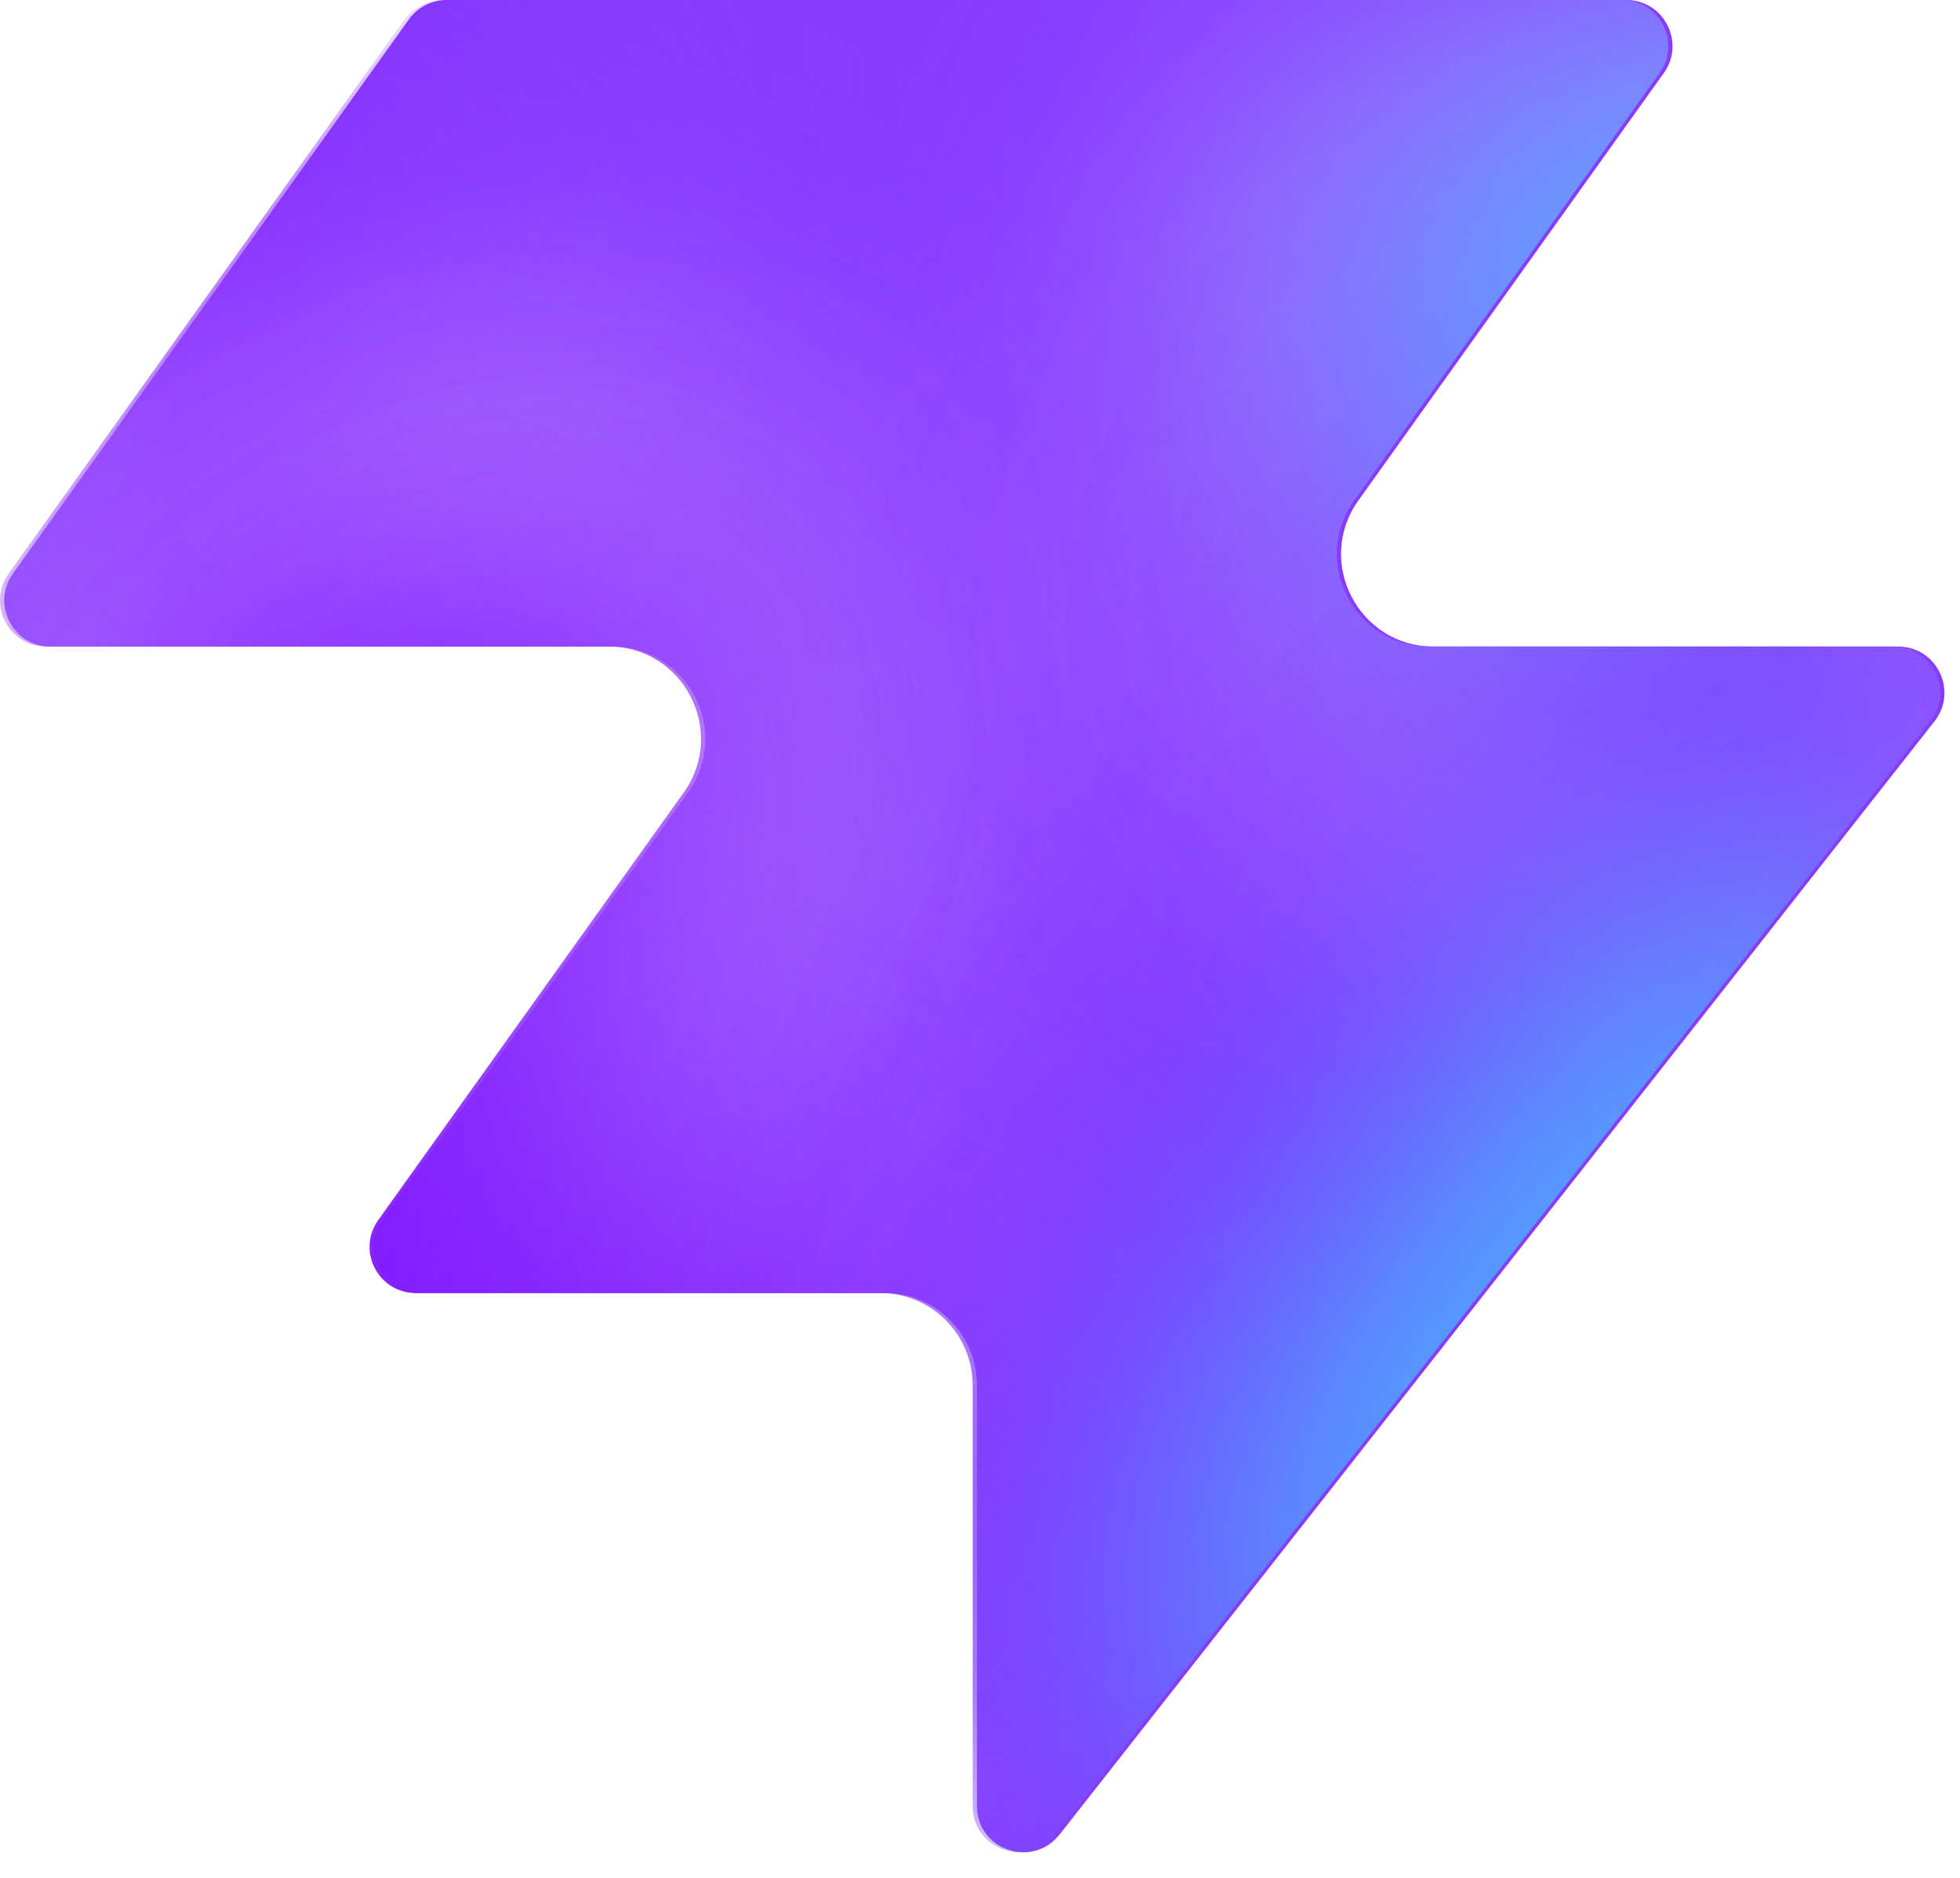
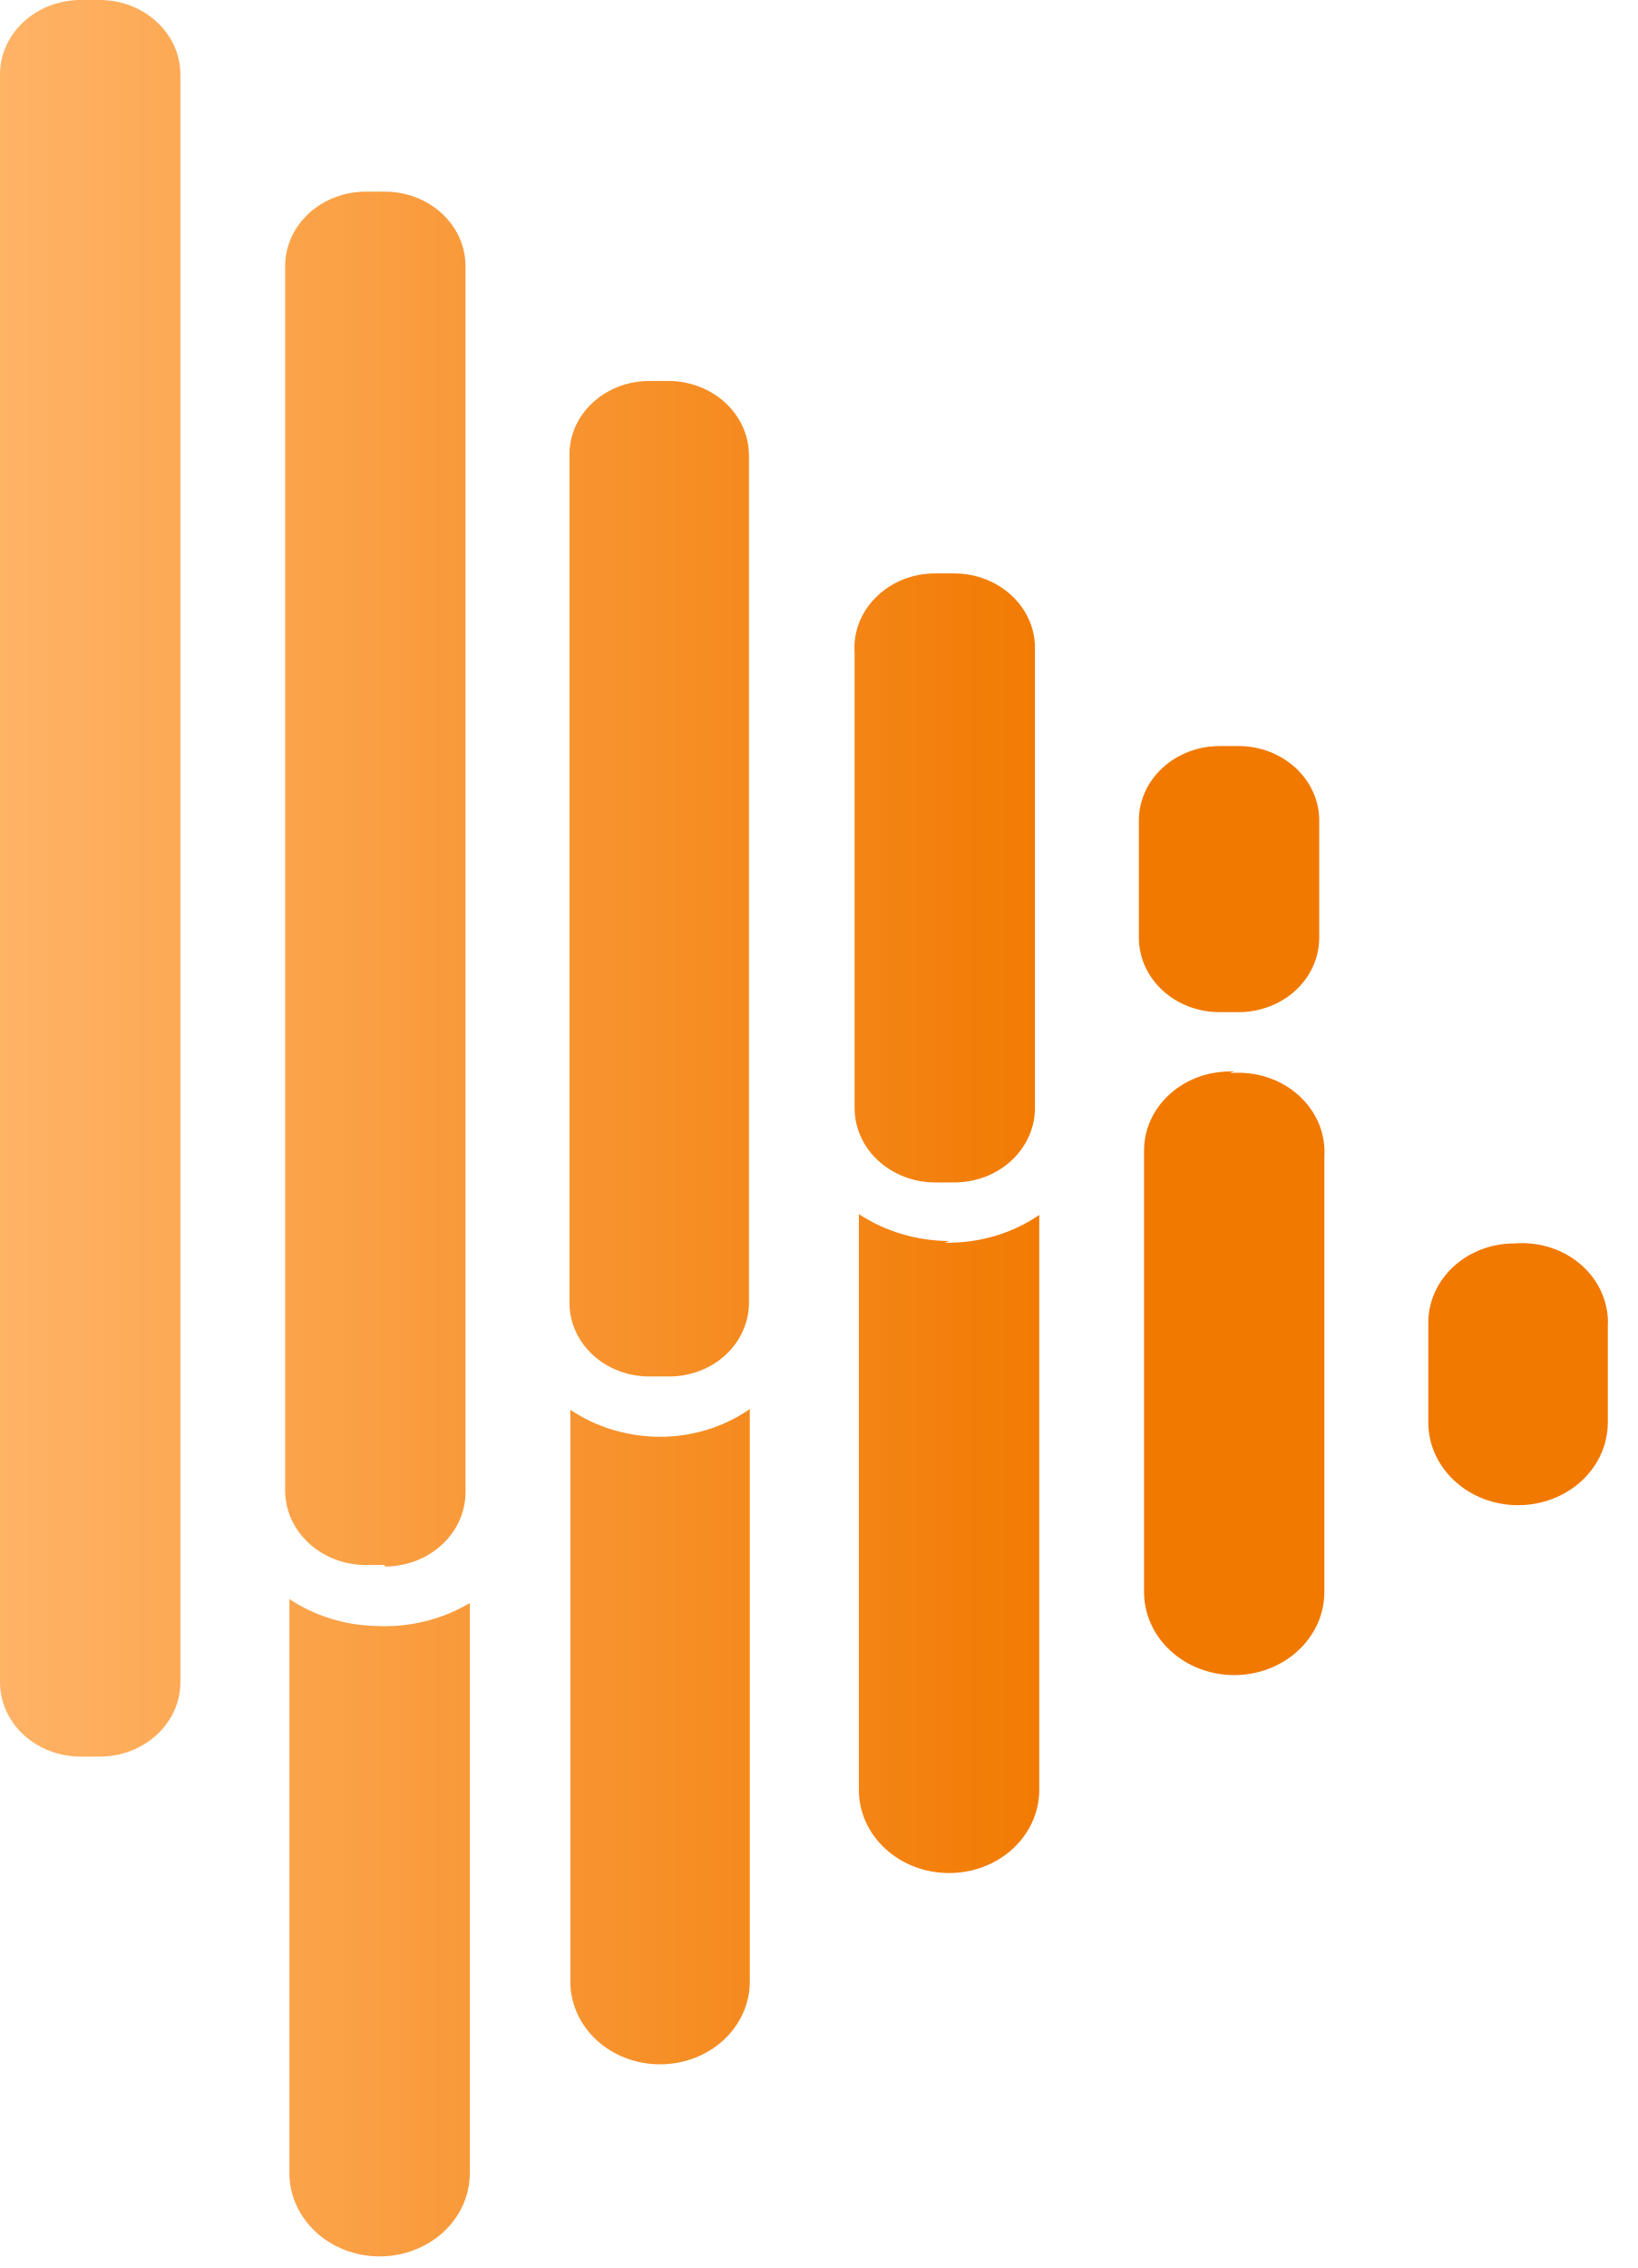
- <svg xmlns="http://www.w3.org/2000/svg" width="48" height="46" fill="none" viewBox="0 0 48 46">
-   <path fill="#863bff" d="M25.946 44.938c-.664.845-2.021.375-2.021-.698V33.937a2.26 2.26 0 0 0-2.262-2.262H10.287c-.92 0-1.456-1.04-.92-1.788l7.48-10.471c1.07-1.497 0-3.578-1.842-3.578H1.237c-.92 0-1.456-1.04-.92-1.788L10.013.474c.214-.297.556-.474.92-.474h28.894c.92 0 1.456 1.04.92 1.788l-7.48 10.471c-1.07 1.498 0 3.579 1.842 3.579h11.377c.943 0 1.473 1.088.89 1.83L25.947 44.94z" style="fill:#863bff;fill:color(display-p3 .525 .23 1);fill-opacity:1" />
-   <mask id="a" width="48" height="46" x="0" y="0" maskUnits="userSpaceOnUse" style="mask-type:alpha">
-     <path fill="#000" d="M25.842 44.938c-.664.844-2.021.375-2.021-.698V33.937a2.26 2.26 0 0 0-2.262-2.262H10.183c-.92 0-1.456-1.04-.92-1.788l7.48-10.471c1.07-1.498 0-3.579-1.842-3.579H1.133c-.92 0-1.456-1.04-.92-1.787L9.91.473c.214-.297.556-.474.92-.474h28.894c.92 0 1.456 1.04.92 1.788l-7.48 10.471c-1.07 1.498 0 3.578 1.842 3.578h11.377c.943 0 1.473 1.088.89 1.832L25.843 44.94z" style="fill:#000;fill-opacity:1" />
-   </mask>
-   <g mask="url(#a)">
-     <g filter="url(#b)">
-       <ellipse cx="5.508" cy="14.704" fill="#ede6ff" rx="5.508" ry="14.704" style="fill:#ede6ff;fill:color(display-p3 .927 .903 1);fill-opacity:1" transform="matrix(.00324 1 1 -.00324 -4.47 31.516)" />
-     </g>
-     <g filter="url(#c)">
-       <ellipse cx="10.399" cy="29.851" fill="#ede6ff" rx="10.399" ry="29.851" style="fill:#ede6ff;fill:color(display-p3 .927 .903 1);fill-opacity:1" transform="matrix(.00324 1 1 -.00324 -39.328 7.883)" />
-     </g>
-     <g filter="url(#d)">
-       <ellipse cx="5.508" cy="30.487" fill="#7e14ff" rx="5.508" ry="30.487" style="fill:#7e14ff;fill:color(display-p3 .492 .077 1);fill-opacity:1" transform="rotate(89.814 -25.913 -14.639)scale(1 -1)" />
-     </g>
-     <g filter="url(#e)">
-       <ellipse cx="5.508" cy="30.599" fill="#7e14ff" rx="5.508" ry="30.599" style="fill:#7e14ff;fill:color(display-p3 .492 .077 1);fill-opacity:1" transform="rotate(89.814 -32.644 -3.334)scale(1 -1)" />
-     </g>
-     <g filter="url(#f)">
-       <ellipse cx="5.508" cy="30.599" fill="#7e14ff" rx="5.508" ry="30.599" style="fill:#7e14ff;fill:color(display-p3 .492 .077 1);fill-opacity:1" transform="matrix(.00324 1 1 -.00324 -34.34 30.47)" />
-     </g>
-     <g filter="url(#g)">
-       <ellipse cx="14.072" cy="22.078" fill="#ede6ff" rx="14.072" ry="22.078" style="fill:#ede6ff;fill:color(display-p3 .927 .903 1);fill-opacity:1" transform="rotate(93.35 24.506 48.493)scale(-1 1)" />
-     </g>
-     <g filter="url(#h)">
-       <ellipse cx="3.47" cy="21.501" fill="#7e14ff" rx="3.47" ry="21.501" style="fill:#7e14ff;fill:color(display-p3 .492 .077 1);fill-opacity:1" transform="rotate(89.009 28.708 47.59)scale(-1 1)" />
-     </g>
-     <g filter="url(#i)">
-       <ellipse cx="3.47" cy="21.501" fill="#7e14ff" rx="3.47" ry="21.501" style="fill:#7e14ff;fill:color(display-p3 .492 .077 1);fill-opacity:1" transform="rotate(89.009 28.708 47.59)scale(-1 1)" />
-     </g>
-     <g filter="url(#j)">
-       <ellipse cx=".387" cy="8.972" fill="#7e14ff" rx="4.407" ry="29.108" style="fill:#7e14ff;fill:color(display-p3 .492 .077 1);fill-opacity:1" transform="rotate(39.51 .387 8.972)" />
-     </g>
-     <g filter="url(#k)">
-       <ellipse cx="47.523" cy="-6.092" fill="#7e14ff" rx="4.407" ry="29.108" style="fill:#7e14ff;fill:color(display-p3 .492 .077 1);fill-opacity:1" transform="rotate(37.892 47.523 -6.092)" />
-     </g>
-     <g filter="url(#l)">
-       <ellipse cx="41.412" cy="6.333" fill="#47bfff" rx="5.971" ry="9.665" style="fill:#47bfff;fill:color(display-p3 .28 .748 1);fill-opacity:1" transform="rotate(37.892 41.412 6.333)" />
-     </g>
-     <g filter="url(#m)">
-       <ellipse cx="-1.879" cy="38.332" fill="#7e14ff" rx="4.407" ry="29.108" style="fill:#7e14ff;fill:color(display-p3 .492 .077 1);fill-opacity:1" transform="rotate(37.892 -1.88 38.332)" />
-     </g>
-     <g filter="url(#n)">
-       <ellipse cx="-1.879" cy="38.332" fill="#7e14ff" rx="4.407" ry="29.108" style="fill:#7e14ff;fill:color(display-p3 .492 .077 1);fill-opacity:1" transform="rotate(37.892 -1.88 38.332)" />
-     </g>
-     <g filter="url(#o)">
-       <ellipse cx="35.651" cy="29.907" fill="#7e14ff" rx="4.407" ry="29.108" style="fill:#7e14ff;fill:color(display-p3 .492 .077 1);fill-opacity:1" transform="rotate(37.892 35.651 29.907)" />
-     </g>
-     <g filter="url(#p)">
-       <ellipse cx="38.418" cy="32.4" fill="#47bfff" rx="5.971" ry="15.297" style="fill:#47bfff;fill:color(display-p3 .28 .748 1);fill-opacity:1" transform="rotate(37.892 38.418 32.4)" />
-     </g>
-   </g>
+ <svg xmlns="http://www.w3.org/2000/svg" width="26" height="36" viewBox="0 0 26 36" fill="none">
+   <path d="M11.905 22.365V31.454C11.905 31.802 11.754 32.136 11.487 32.383C11.22 32.629 10.857 32.767 10.479 32.767C10.102 32.767 9.739 32.629 9.472 32.383C9.205 32.136 9.055 31.802 9.055 31.454V22.377C9.451 22.644 9.927 22.793 10.418 22.805C10.954 22.819 11.478 22.663 11.905 22.365ZM24.041 19.737C23.679 19.737 23.332 19.87 23.077 20.105C22.821 20.341 22.677 20.661 22.677 20.994V22.578C22.677 22.927 22.827 23.261 23.095 23.507C23.362 23.754 23.724 23.892 24.102 23.892C24.48 23.892 24.843 23.754 25.11 23.507C25.377 23.261 25.527 22.927 25.527 22.578V21.057C25.538 20.877 25.506 20.697 25.434 20.529C25.363 20.361 25.253 20.209 25.112 20.084C24.971 19.958 24.802 19.863 24.617 19.803C24.433 19.743 24.236 19.721 24.041 19.737ZM5.959 25.809C5.468 25.796 4.993 25.647 4.595 25.382V34.496C4.595 34.846 4.746 35.182 5.015 35.429C5.283 35.677 5.648 35.816 6.027 35.816C6.407 35.816 6.771 35.677 7.04 35.429C7.308 35.182 7.459 34.846 7.459 34.496V25.445C7.014 25.71 6.488 25.838 5.959 25.809ZM19.596 17.009C19.411 17.001 19.226 17.027 19.053 17.086C18.879 17.145 18.721 17.237 18.587 17.354C18.453 17.472 18.346 17.613 18.273 17.77C18.201 17.927 18.163 18.096 18.164 18.266V25.269C18.164 25.619 18.314 25.954 18.583 26.202C18.852 26.45 19.216 26.589 19.596 26.589C19.975 26.589 20.34 26.45 20.608 26.202C20.877 25.954 21.027 25.619 21.027 25.269V18.354C21.038 18.173 21.006 17.991 20.934 17.823C20.861 17.654 20.75 17.501 20.607 17.376C20.465 17.25 20.294 17.155 20.108 17.096C19.922 17.037 19.723 17.016 19.527 17.034L19.596 17.009ZM15.068 19.699C14.555 19.696 14.055 19.547 13.636 19.272V28.411C13.636 28.762 13.787 29.097 14.056 29.345C14.324 29.592 14.688 29.731 15.068 29.731C15.448 29.731 15.812 29.592 16.081 29.345C16.349 29.097 16.5 28.762 16.5 28.411V19.285C16.067 19.582 15.539 19.736 15 19.725L15.068 19.699ZM2.864 26.702V1.169C2.86 0.858 2.723 0.561 2.483 0.342C2.243 0.123 1.919 -1.25705e-05 1.582 9.65353e-10H1.282C0.944 -1.25705e-05 0.62 0.123 0.38 0.342C0.14 0.561 0.004 0.858 0 1.169V26.702C0 27.015 0.135 27.316 0.375 27.537C0.616 27.759 0.942 27.883 1.282 27.883H1.582C1.922 27.883 2.248 27.759 2.488 27.537C2.729 27.316 2.864 27.015 2.864 26.702ZM6.109 24.841H5.809C5.469 24.841 5.143 24.717 4.903 24.495C4.662 24.273 4.527 23.973 4.527 23.659V4.211C4.531 3.9 4.668 3.603 4.907 3.384C5.147 3.165 5.471 3.042 5.809 3.042H6.109C6.447 3.042 6.771 3.165 7.011 3.384C7.251 3.603 7.387 3.9 7.391 4.211V23.685C7.391 23.998 7.256 24.299 7.015 24.52C6.775 24.742 6.449 24.866 6.109 24.866V24.841ZM10.623 21.849H10.309C9.973 21.849 9.65 21.726 9.412 21.507C9.175 21.287 9.041 20.99 9.041 20.68V7.229C9.039 7.074 9.071 6.921 9.133 6.777C9.196 6.634 9.29 6.504 9.407 6.394C9.525 6.284 9.666 6.197 9.821 6.137C9.975 6.078 10.141 6.047 10.309 6.047H10.623C10.96 6.05 11.283 6.176 11.52 6.397C11.758 6.619 11.891 6.917 11.891 7.229V20.68C11.891 20.99 11.757 21.287 11.52 21.507C11.282 21.726 10.959 21.849 10.623 21.849ZM15.136 18.769H14.85C14.512 18.769 14.188 18.646 13.948 18.427C13.708 18.209 13.572 17.911 13.568 17.6V10.359C13.557 10.197 13.582 10.036 13.641 9.883C13.701 9.731 13.793 9.592 13.914 9.474C14.034 9.356 14.179 9.262 14.34 9.198C14.501 9.134 14.675 9.101 14.85 9.102H15.15C15.49 9.102 15.816 9.226 16.056 9.448C16.297 9.669 16.432 9.97 16.432 10.283V17.575C16.434 17.731 16.402 17.886 16.338 18.031C16.275 18.176 16.18 18.308 16.061 18.419C15.942 18.53 15.8 18.618 15.644 18.678C15.487 18.738 15.319 18.769 15.15 18.769H15.136ZM19.664 16.066H19.364C19.024 16.066 18.698 15.942 18.457 15.72C18.217 15.499 18.082 15.198 18.082 14.885V13.011C18.085 12.7 18.222 12.403 18.462 12.184C18.702 11.965 19.026 11.842 19.364 11.842H19.664C20.001 11.842 20.325 11.965 20.565 12.184C20.805 12.403 20.942 12.7 20.945 13.011V14.885C20.945 15.196 20.812 15.495 20.575 15.716C20.337 15.937 20.015 16.063 19.677 16.066H19.664Z" fill="url(#paint0_linear_3708_2577)" />
  <defs>
-     <filter id="b" width="60.045" height="41.654" x="-19.77" y="16.149" color-interpolation-filters="sRGB" filterUnits="userSpaceOnUse">
-       <feFlood flood-opacity="0" result="BackgroundImageFix" />
-       <feBlend in="SourceGraphic" in2="BackgroundImageFix" result="shape" />
-       <feGaussianBlur result="effect1_foregroundBlur_2002_17158" stdDeviation="7.659" />
-     </filter>
-     <filter id="c" width="90.34" height="51.437" x="-54.613" y="-7.533" color-interpolation-filters="sRGB" filterUnits="userSpaceOnUse">
-       <feFlood flood-opacity="0" result="BackgroundImageFix" />
-       <feBlend in="SourceGraphic" in2="BackgroundImageFix" result="shape" />
-       <feGaussianBlur result="effect1_foregroundBlur_2002_17158" stdDeviation="7.659" />
-     </filter>
-     <filter id="d" width="79.355" height="29.4" x="-49.64" y="2.03" color-interpolation-filters="sRGB" filterUnits="userSpaceOnUse">
-       <feFlood flood-opacity="0" result="BackgroundImageFix" />
-       <feBlend in="SourceGraphic" in2="BackgroundImageFix" result="shape" />
-       <feGaussianBlur result="effect1_foregroundBlur_2002_17158" stdDeviation="4.596" />
-     </filter>
-     <filter id="e" width="79.579" height="29.4" x="-45.045" y="20.029" color-interpolation-filters="sRGB" filterUnits="userSpaceOnUse">
-       <feFlood flood-opacity="0" result="BackgroundImageFix" />
-       <feBlend in="SourceGraphic" in2="BackgroundImageFix" result="shape" />
-       <feGaussianBlur result="effect1_foregroundBlur_2002_17158" stdDeviation="4.596" />
-     </filter>
-     <filter id="f" width="79.579" height="29.4" x="-43.513" y="21.178" color-interpolation-filters="sRGB" filterUnits="userSpaceOnUse">
-       <feFlood flood-opacity="0" result="BackgroundImageFix" />
-       <feBlend in="SourceGraphic" in2="BackgroundImageFix" result="shape" />
-       <feGaussianBlur result="effect1_foregroundBlur_2002_17158" stdDeviation="4.596" />
-     </filter>
-     <filter id="g" width="74.749" height="58.852" x="15.756" y="-17.901" color-interpolation-filters="sRGB" filterUnits="userSpaceOnUse">
-       <feFlood flood-opacity="0" result="BackgroundImageFix" />
-       <feBlend in="SourceGraphic" in2="BackgroundImageFix" result="shape" />
-       <feGaussianBlur result="effect1_foregroundBlur_2002_17158" stdDeviation="7.659" />
-     </filter>
-     <filter id="h" width="61.377" height="25.362" x="23.548" y="2.284" color-interpolation-filters="sRGB" filterUnits="userSpaceOnUse">
-       <feFlood flood-opacity="0" result="BackgroundImageFix" />
-       <feBlend in="SourceGraphic" in2="BackgroundImageFix" result="shape" />
-       <feGaussianBlur result="effect1_foregroundBlur_2002_17158" stdDeviation="4.596" />
-     </filter>
-     <filter id="i" width="61.377" height="25.362" x="23.548" y="2.284" color-interpolation-filters="sRGB" filterUnits="userSpaceOnUse">
-       <feFlood flood-opacity="0" result="BackgroundImageFix" />
-       <feBlend in="SourceGraphic" in2="BackgroundImageFix" result="shape" />
-       <feGaussianBlur result="effect1_foregroundBlur_2002_17158" stdDeviation="4.596" />
-     </filter>
-     <filter id="j" width="56.045" height="63.649" x="-27.636" y="-22.853" color-interpolation-filters="sRGB" filterUnits="userSpaceOnUse">
-       <feFlood flood-opacity="0" result="BackgroundImageFix" />
-       <feBlend in="SourceGraphic" in2="BackgroundImageFix" result="shape" />
-       <feGaussianBlur result="effect1_foregroundBlur_2002_17158" stdDeviation="4.596" />
-     </filter>
-     <filter id="k" width="54.814" height="64.646" x="20.116" y="-38.415" color-interpolation-filters="sRGB" filterUnits="userSpaceOnUse">
-       <feFlood flood-opacity="0" result="BackgroundImageFix" />
-       <feBlend in="SourceGraphic" in2="BackgroundImageFix" result="shape" />
-       <feGaussianBlur result="effect1_foregroundBlur_2002_17158" stdDeviation="4.596" />
-     </filter>
-     <filter id="l" width="33.541" height="35.313" x="24.641" y="-11.323" color-interpolation-filters="sRGB" filterUnits="userSpaceOnUse">
-       <feFlood flood-opacity="0" result="BackgroundImageFix" />
-       <feBlend in="SourceGraphic" in2="BackgroundImageFix" result="shape" />
-       <feGaussianBlur result="effect1_foregroundBlur_2002_17158" stdDeviation="4.596" />
-     </filter>
-     <filter id="m" width="54.814" height="64.646" x="-29.286" y="6.009" color-interpolation-filters="sRGB" filterUnits="userSpaceOnUse">
-       <feFlood flood-opacity="0" result="BackgroundImageFix" />
-       <feBlend in="SourceGraphic" in2="BackgroundImageFix" result="shape" />
-       <feGaussianBlur result="effect1_foregroundBlur_2002_17158" stdDeviation="4.596" />
-     </filter>
-     <filter id="n" width="54.814" height="64.646" x="-29.286" y="6.009" color-interpolation-filters="sRGB" filterUnits="userSpaceOnUse">
-       <feFlood flood-opacity="0" result="BackgroundImageFix" />
-       <feBlend in="SourceGraphic" in2="BackgroundImageFix" result="shape" />
-       <feGaussianBlur result="effect1_foregroundBlur_2002_17158" stdDeviation="4.596" />
-     </filter>
-     <filter id="o" width="54.814" height="64.646" x="8.244" y="-2.416" color-interpolation-filters="sRGB" filterUnits="userSpaceOnUse">
-       <feFlood flood-opacity="0" result="BackgroundImageFix" />
-       <feBlend in="SourceGraphic" in2="BackgroundImageFix" result="shape" />
-       <feGaussianBlur result="effect1_foregroundBlur_2002_17158" stdDeviation="4.596" />
-     </filter>
-     <filter id="p" width="39.409" height="43.623" x="18.713" y="10.588" color-interpolation-filters="sRGB" filterUnits="userSpaceOnUse">
-       <feFlood flood-opacity="0" result="BackgroundImageFix" />
-       <feBlend in="SourceGraphic" in2="BackgroundImageFix" result="shape" />
-       <feGaussianBlur result="effect1_foregroundBlur_2002_17158" stdDeviation="4.596" />
-     </filter>
+     <linearGradient id="paint0_linear_3708_2577" x1="-4.52323e-07" y1="21.371" x2="17.046" y2="21.371" gradientUnits="userSpaceOnUse">
+       <stop stop-color="#FFB366" />
+       <stop offset="1" stop-color="#F17900" />
+     </linearGradient>
  </defs>
</svg>
